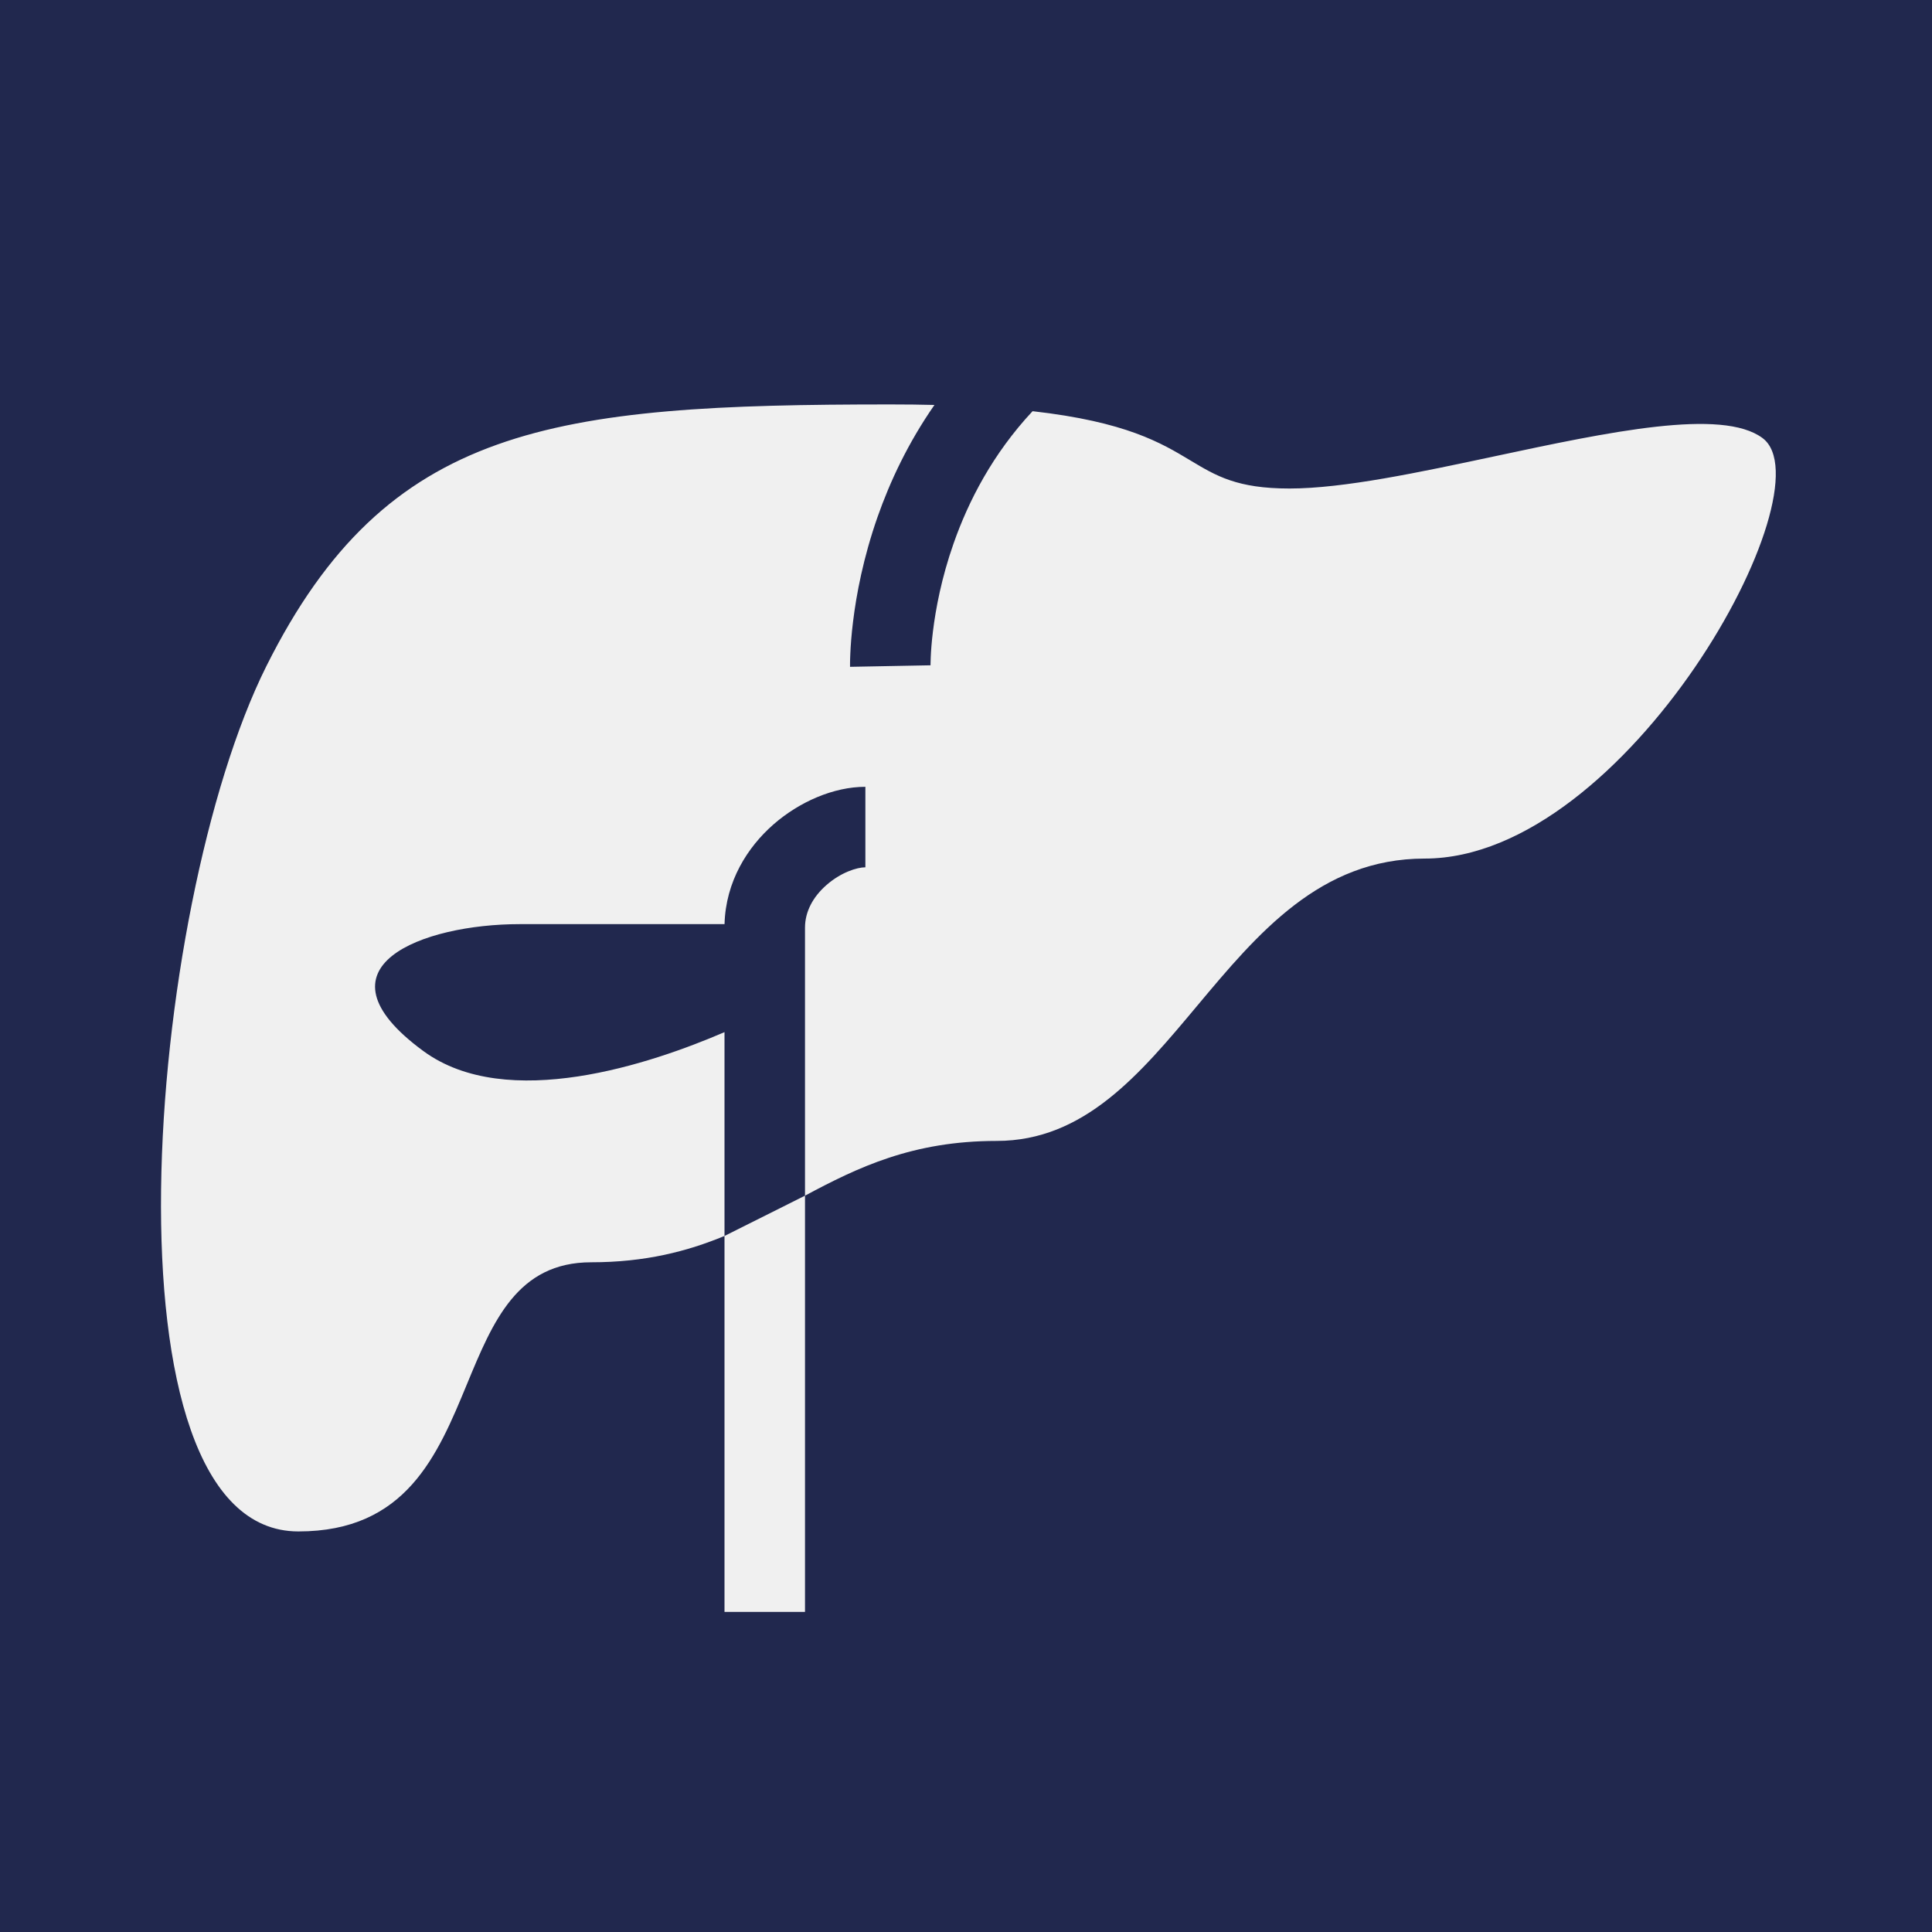
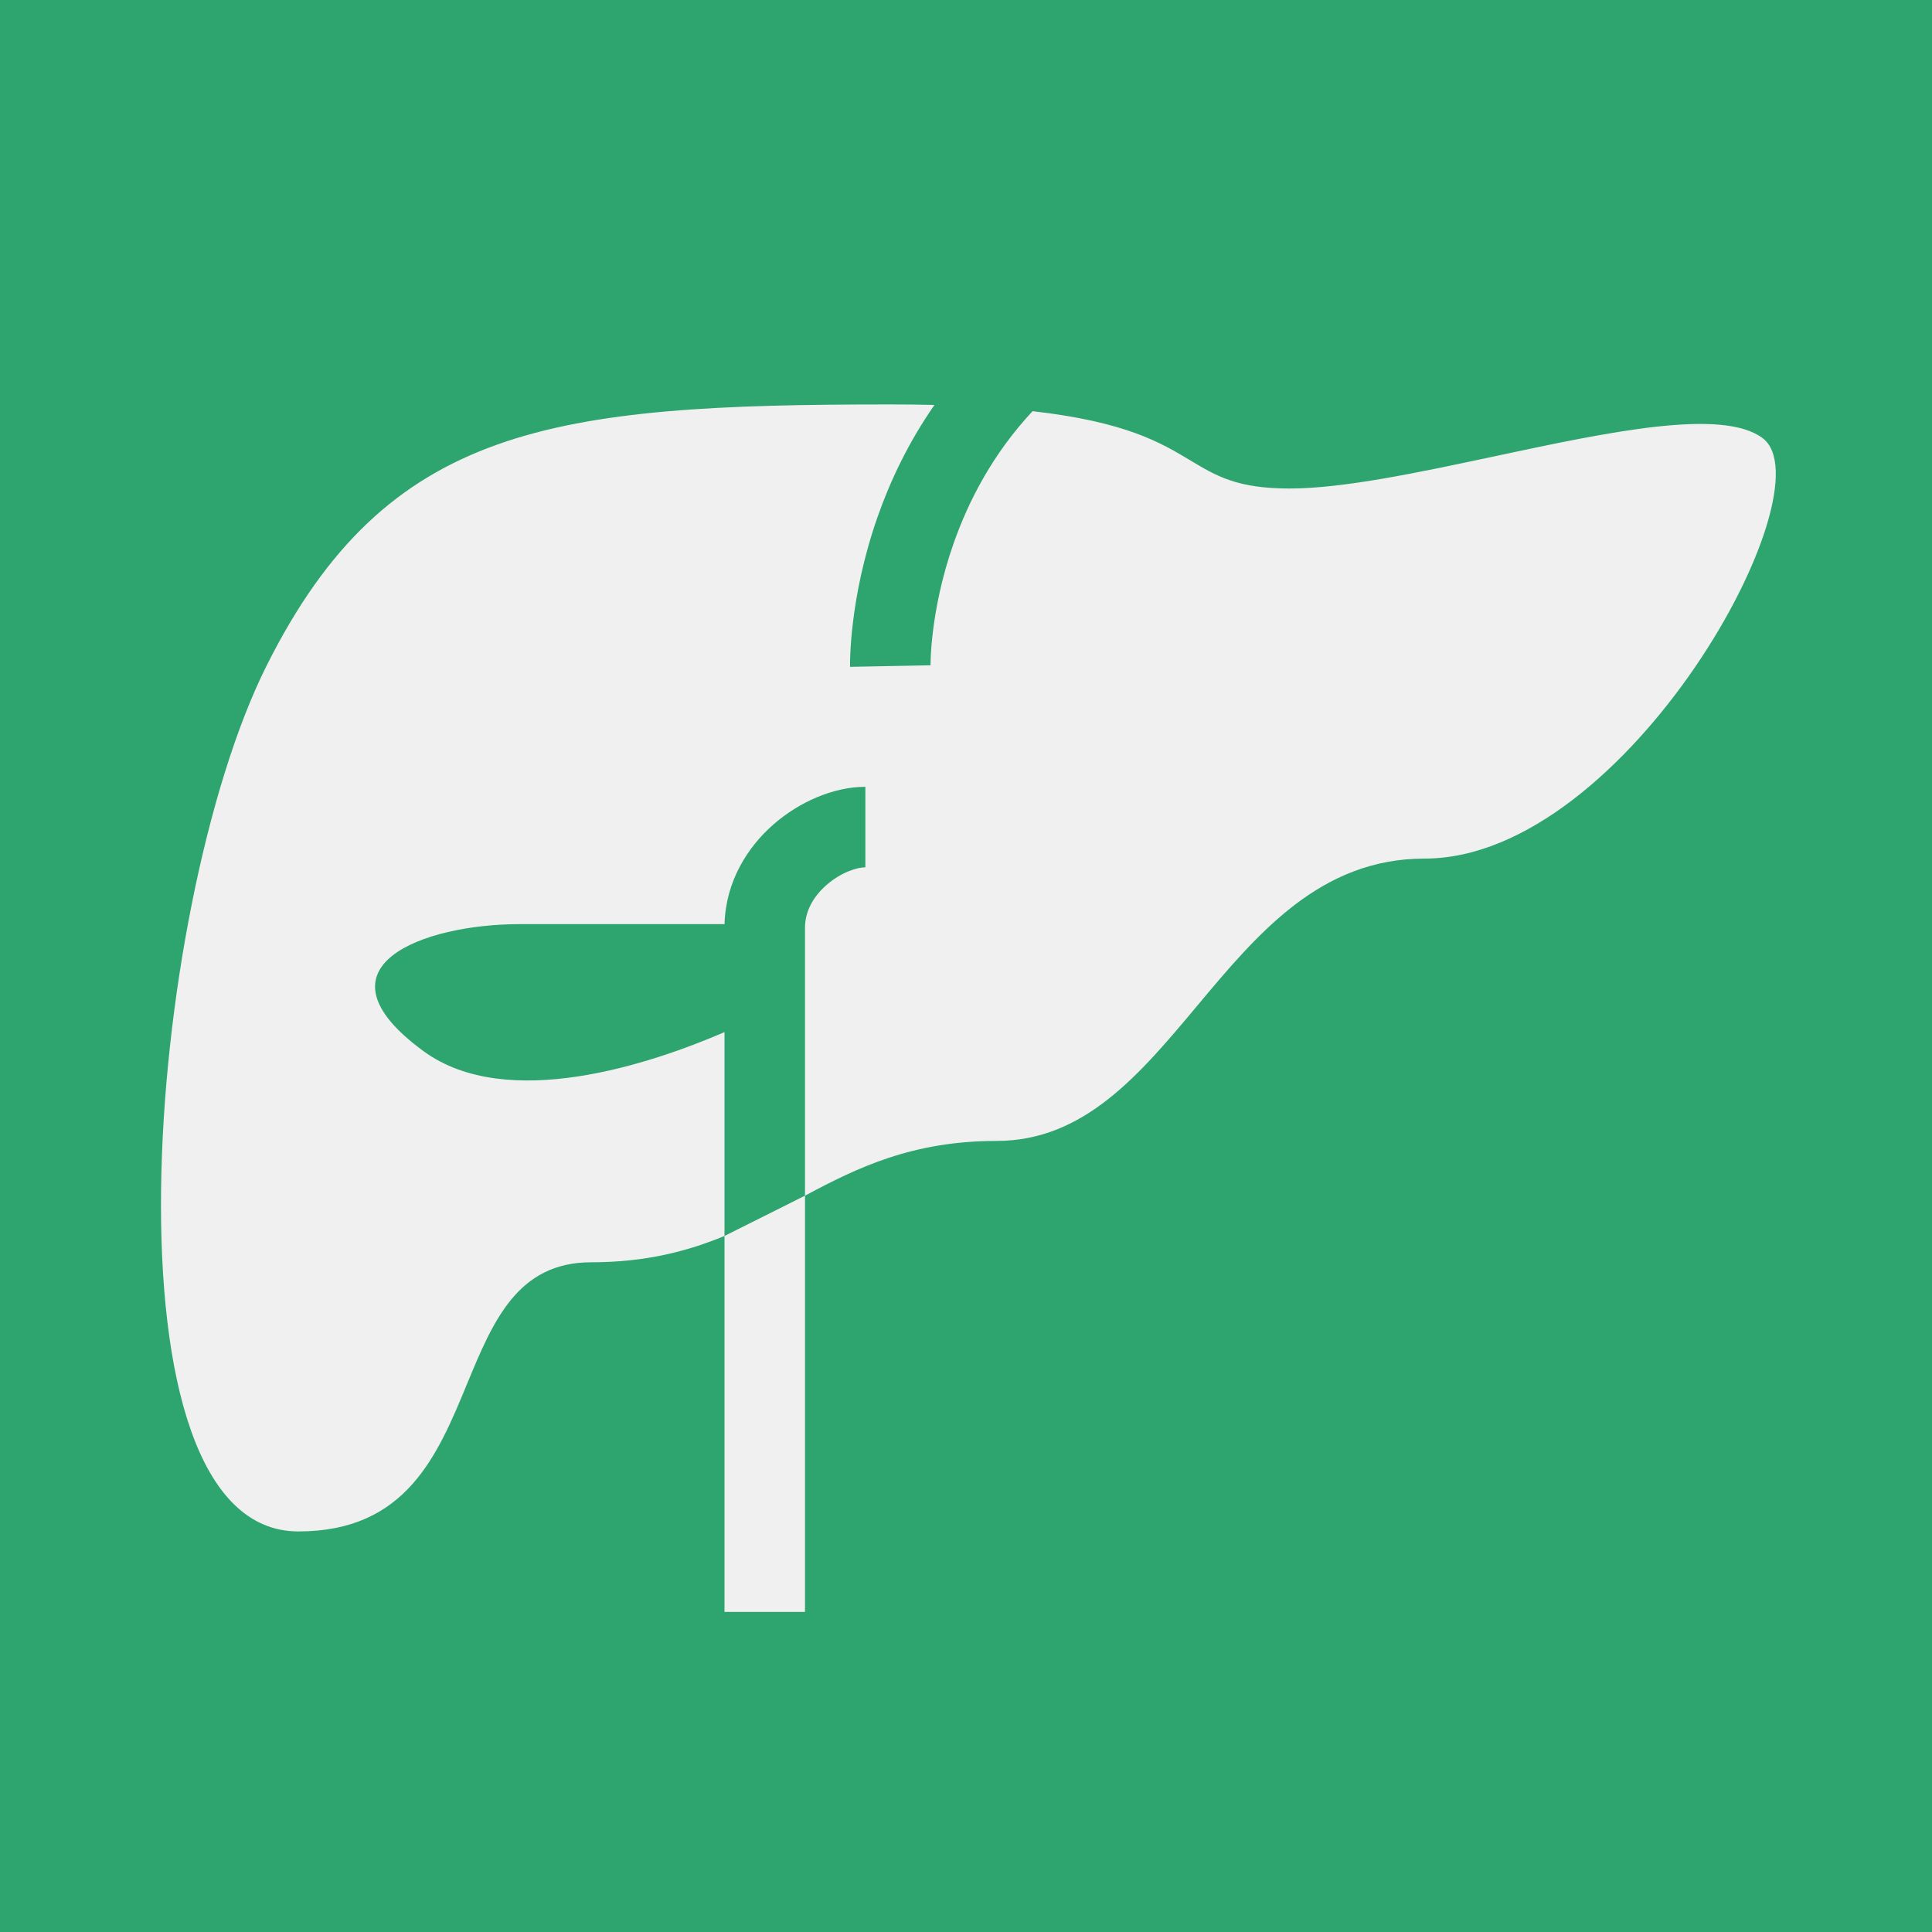
<svg xmlns="http://www.w3.org/2000/svg" width="48" height="48" viewBox="0 0 48 48" fill="none">
  <g clip-path="url(#clip0_3307_5739)">
-     <path fill-rule="evenodd" clip-rule="evenodd" d="M0 0H48V48H0V0ZM23.216 10.061C22.562 11.001 22.112 11.962 21.803 12.842C21.446 13.861 21.275 14.777 21.194 15.442C21.153 15.775 21.134 16.047 21.126 16.24C21.121 16.337 21.12 16.414 21.119 16.469L21.119 16.504L21.119 16.536L21.119 16.556L21.119 16.563L21.119 16.566L21.119 16.567C21.119 16.567 21.119 16.568 22.119 16.548C23.119 16.528 23.119 16.529 23.119 16.529L23.119 16.526L23.119 16.523L23.119 16.49C23.119 16.456 23.12 16.401 23.124 16.328C23.13 16.181 23.145 15.961 23.179 15.685C23.247 15.131 23.39 14.36 23.691 13.504C24.06 12.45 24.663 11.277 25.654 10.216C27.979 10.479 28.852 11.005 29.576 11.44C30.215 11.824 30.736 12.137 32.037 12.137C33.38 12.137 35.261 11.736 37.141 11.335C39.962 10.733 42.782 10.132 43.79 10.884C45.469 12.137 40.432 21.331 35.395 21.331C32.803 21.331 31.248 23.19 29.739 24.994C28.317 26.694 26.935 28.346 24.762 28.346C22.67 28.346 21.311 29.005 20 29.706V23.048C20 22.653 20.195 22.284 20.534 21.988C20.891 21.675 21.29 21.548 21.5 21.548V19.548C20.71 19.548 19.859 19.921 19.216 20.483C18.573 21.046 18.03 21.896 18.001 22.96H12.907C10.518 22.96 7.651 24.011 10.518 26.113C12.598 27.639 16.186 26.425 18 25.643V30.707C17.078 31.088 16.035 31.361 14.688 31.361C12.853 31.361 12.246 32.83 11.601 34.39C10.87 36.16 10.089 38.048 7.413 38.048C2.376 38.048 3.619 22.548 6.619 16.548C9.619 10.548 13.725 10.048 22.119 10.048C22.506 10.048 22.871 10.052 23.216 10.061ZM18 30.707V40.048H20V29.706L18 30.707Z" fill="#21284e" />
+     <path fill-rule="evenodd" clip-rule="evenodd" d="M0 0H48V48H0V0ZM23.216 10.061C22.562 11.001 22.112 11.962 21.803 12.842C21.446 13.861 21.275 14.777 21.194 15.442C21.153 15.775 21.134 16.047 21.126 16.24C21.121 16.337 21.12 16.414 21.119 16.469L21.119 16.504L21.119 16.536L21.119 16.556L21.119 16.563L21.119 16.566L21.119 16.567C21.119 16.567 21.119 16.568 22.119 16.548C23.119 16.528 23.119 16.529 23.119 16.529L23.119 16.526L23.119 16.523L23.119 16.49C23.119 16.456 23.12 16.401 23.124 16.328C23.13 16.181 23.145 15.961 23.179 15.685C23.247 15.131 23.39 14.36 23.691 13.504C24.06 12.45 24.663 11.277 25.654 10.216C27.979 10.479 28.852 11.005 29.576 11.44C30.215 11.824 30.736 12.137 32.037 12.137C33.38 12.137 35.261 11.736 37.141 11.335C39.962 10.733 42.782 10.132 43.79 10.884C45.469 12.137 40.432 21.331 35.395 21.331C32.803 21.331 31.248 23.19 29.739 24.994C28.317 26.694 26.935 28.346 24.762 28.346C22.67 28.346 21.311 29.005 20 29.706V23.048C20 22.653 20.195 22.284 20.534 21.988C20.891 21.675 21.29 21.548 21.5 21.548V19.548C20.71 19.548 19.859 19.921 19.216 20.483C18.573 21.046 18.03 21.896 18.001 22.96H12.907C10.518 22.96 7.651 24.011 10.518 26.113C12.598 27.639 16.186 26.425 18 25.643V30.707C17.078 31.088 16.035 31.361 14.688 31.361C12.853 31.361 12.246 32.83 11.601 34.39C10.87 36.16 10.089 38.048 7.413 38.048C2.376 38.048 3.619 22.548 6.619 16.548C9.619 10.548 13.725 10.048 22.119 10.048C22.506 10.048 22.871 10.052 23.216 10.061ZM18 30.707V40.048H20V29.706L18 30.707Z" fill="#2ea56e" />
  </g>
  <defs>
    <clipPath id="clip0_3307_5739">
      <rect width="48" height="48" fill="white" />
    </clipPath>
  </defs>
</svg>
